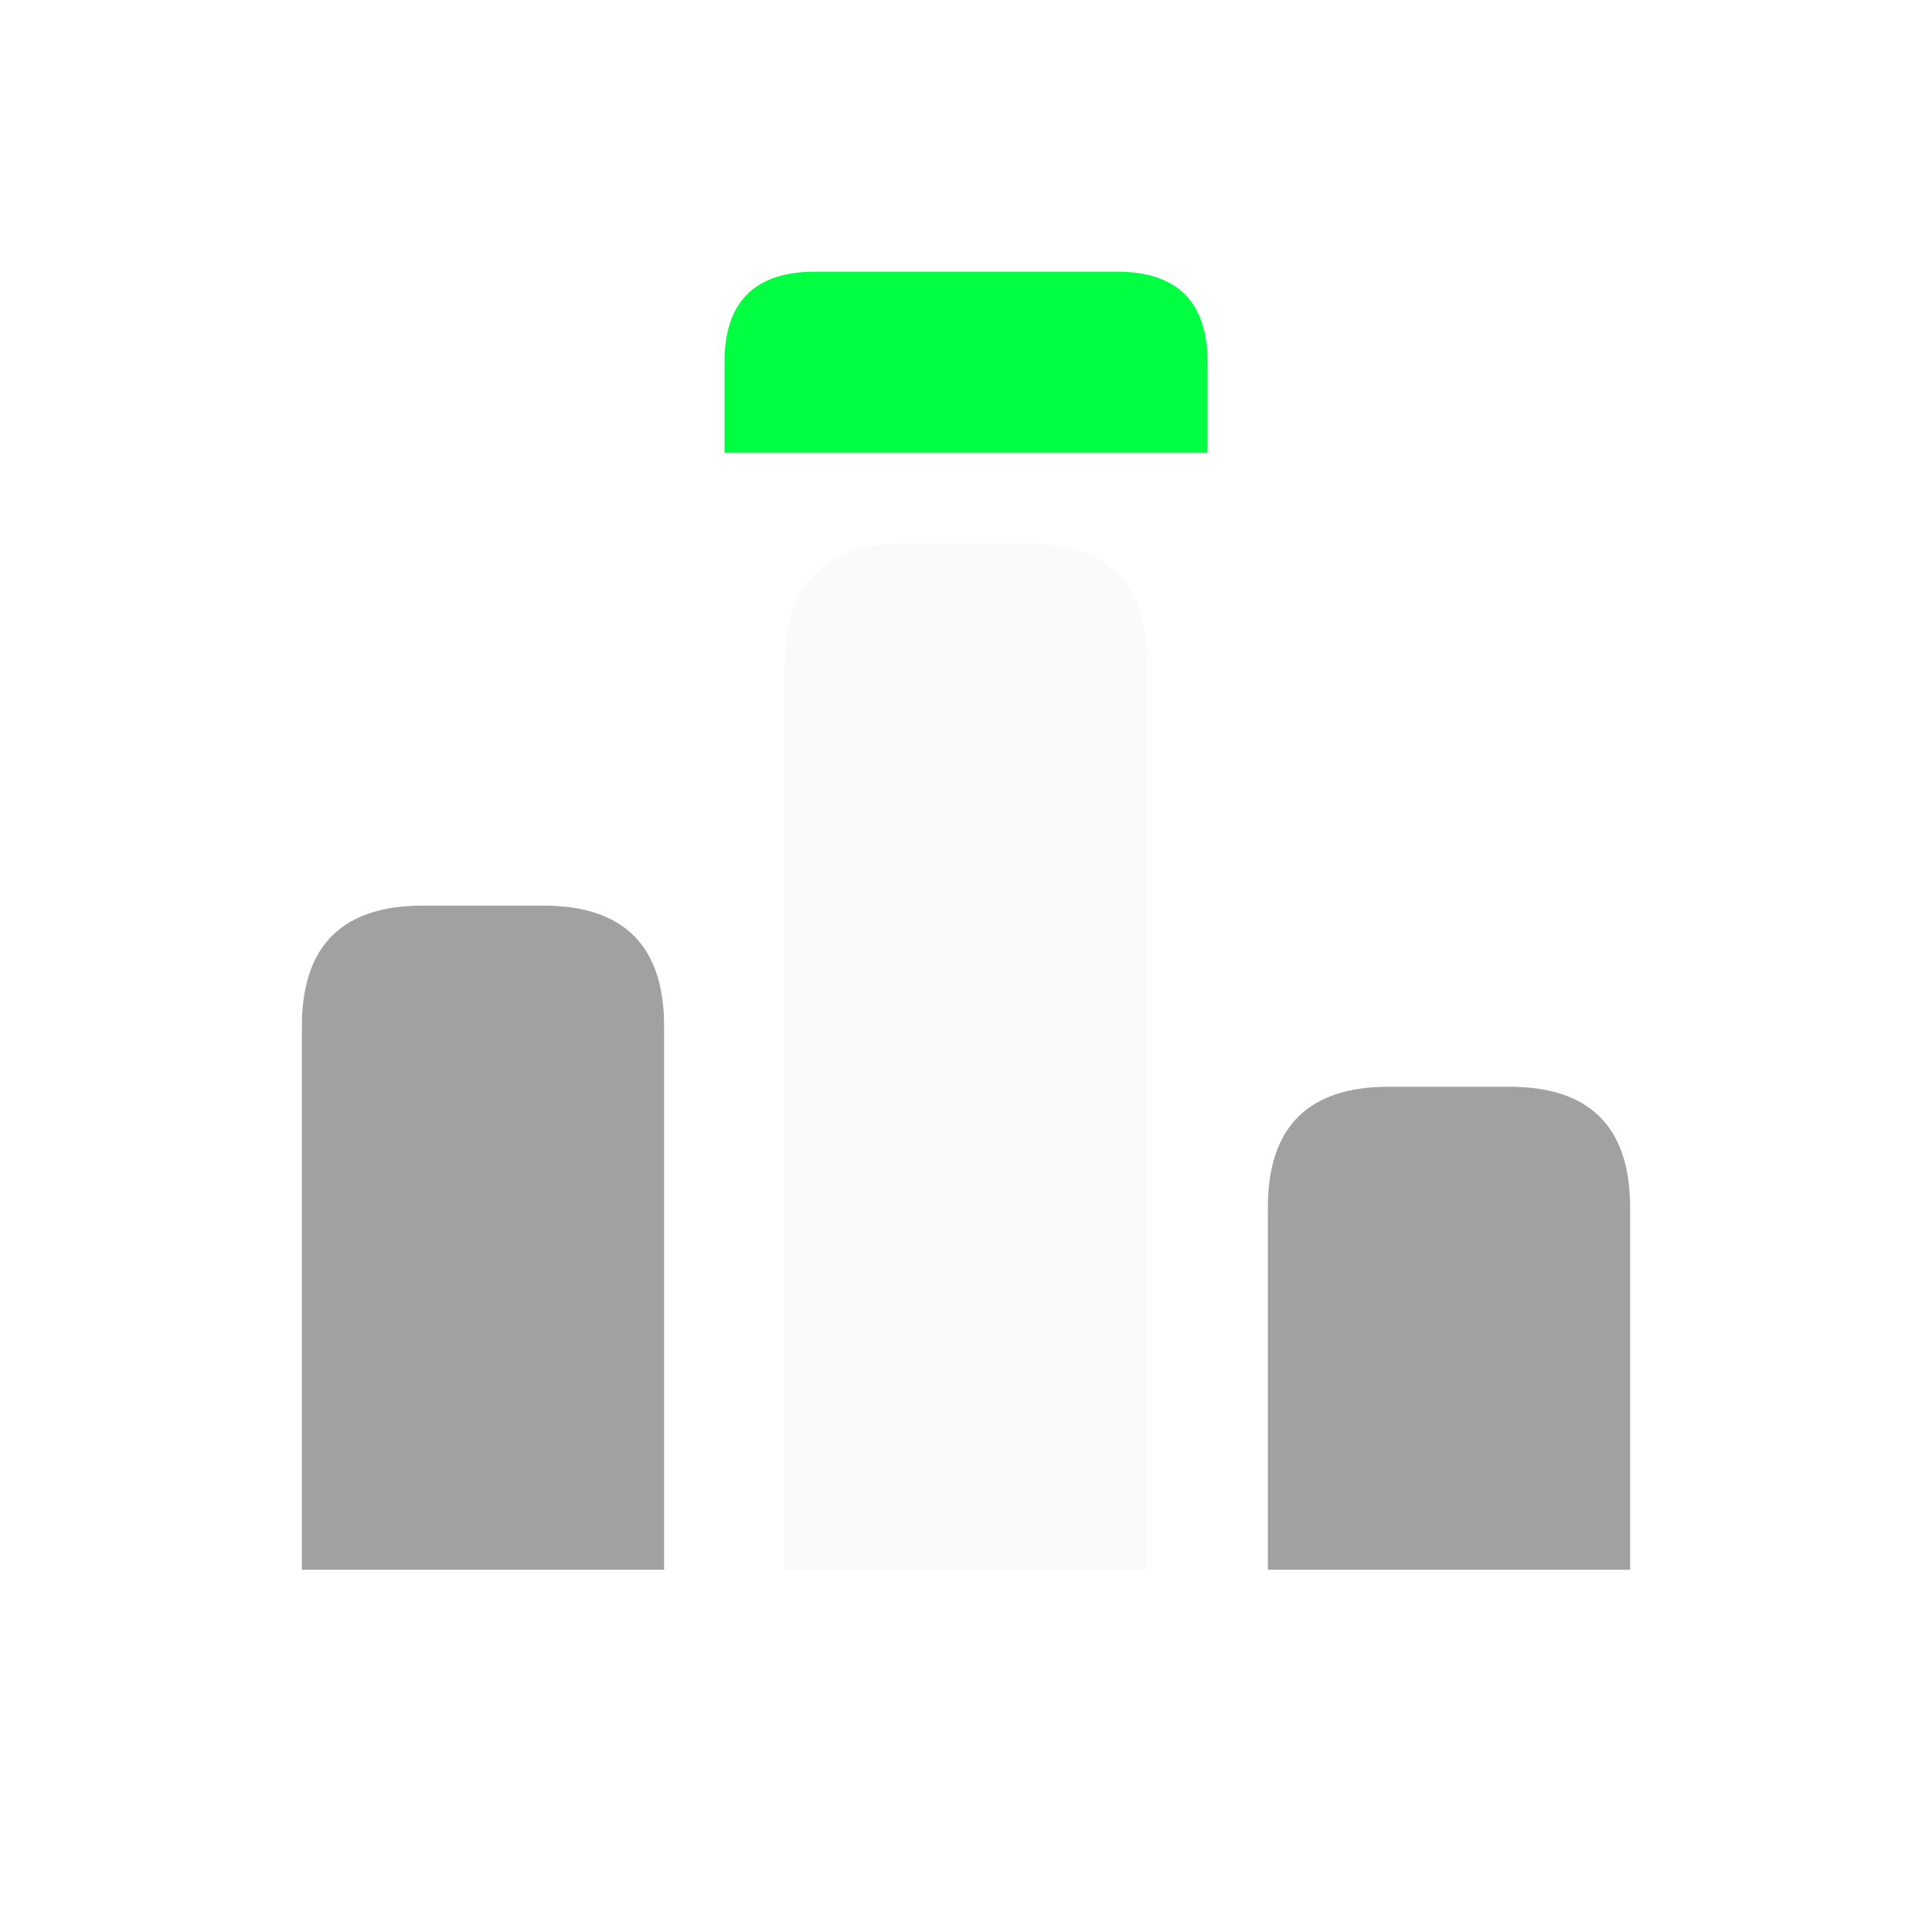
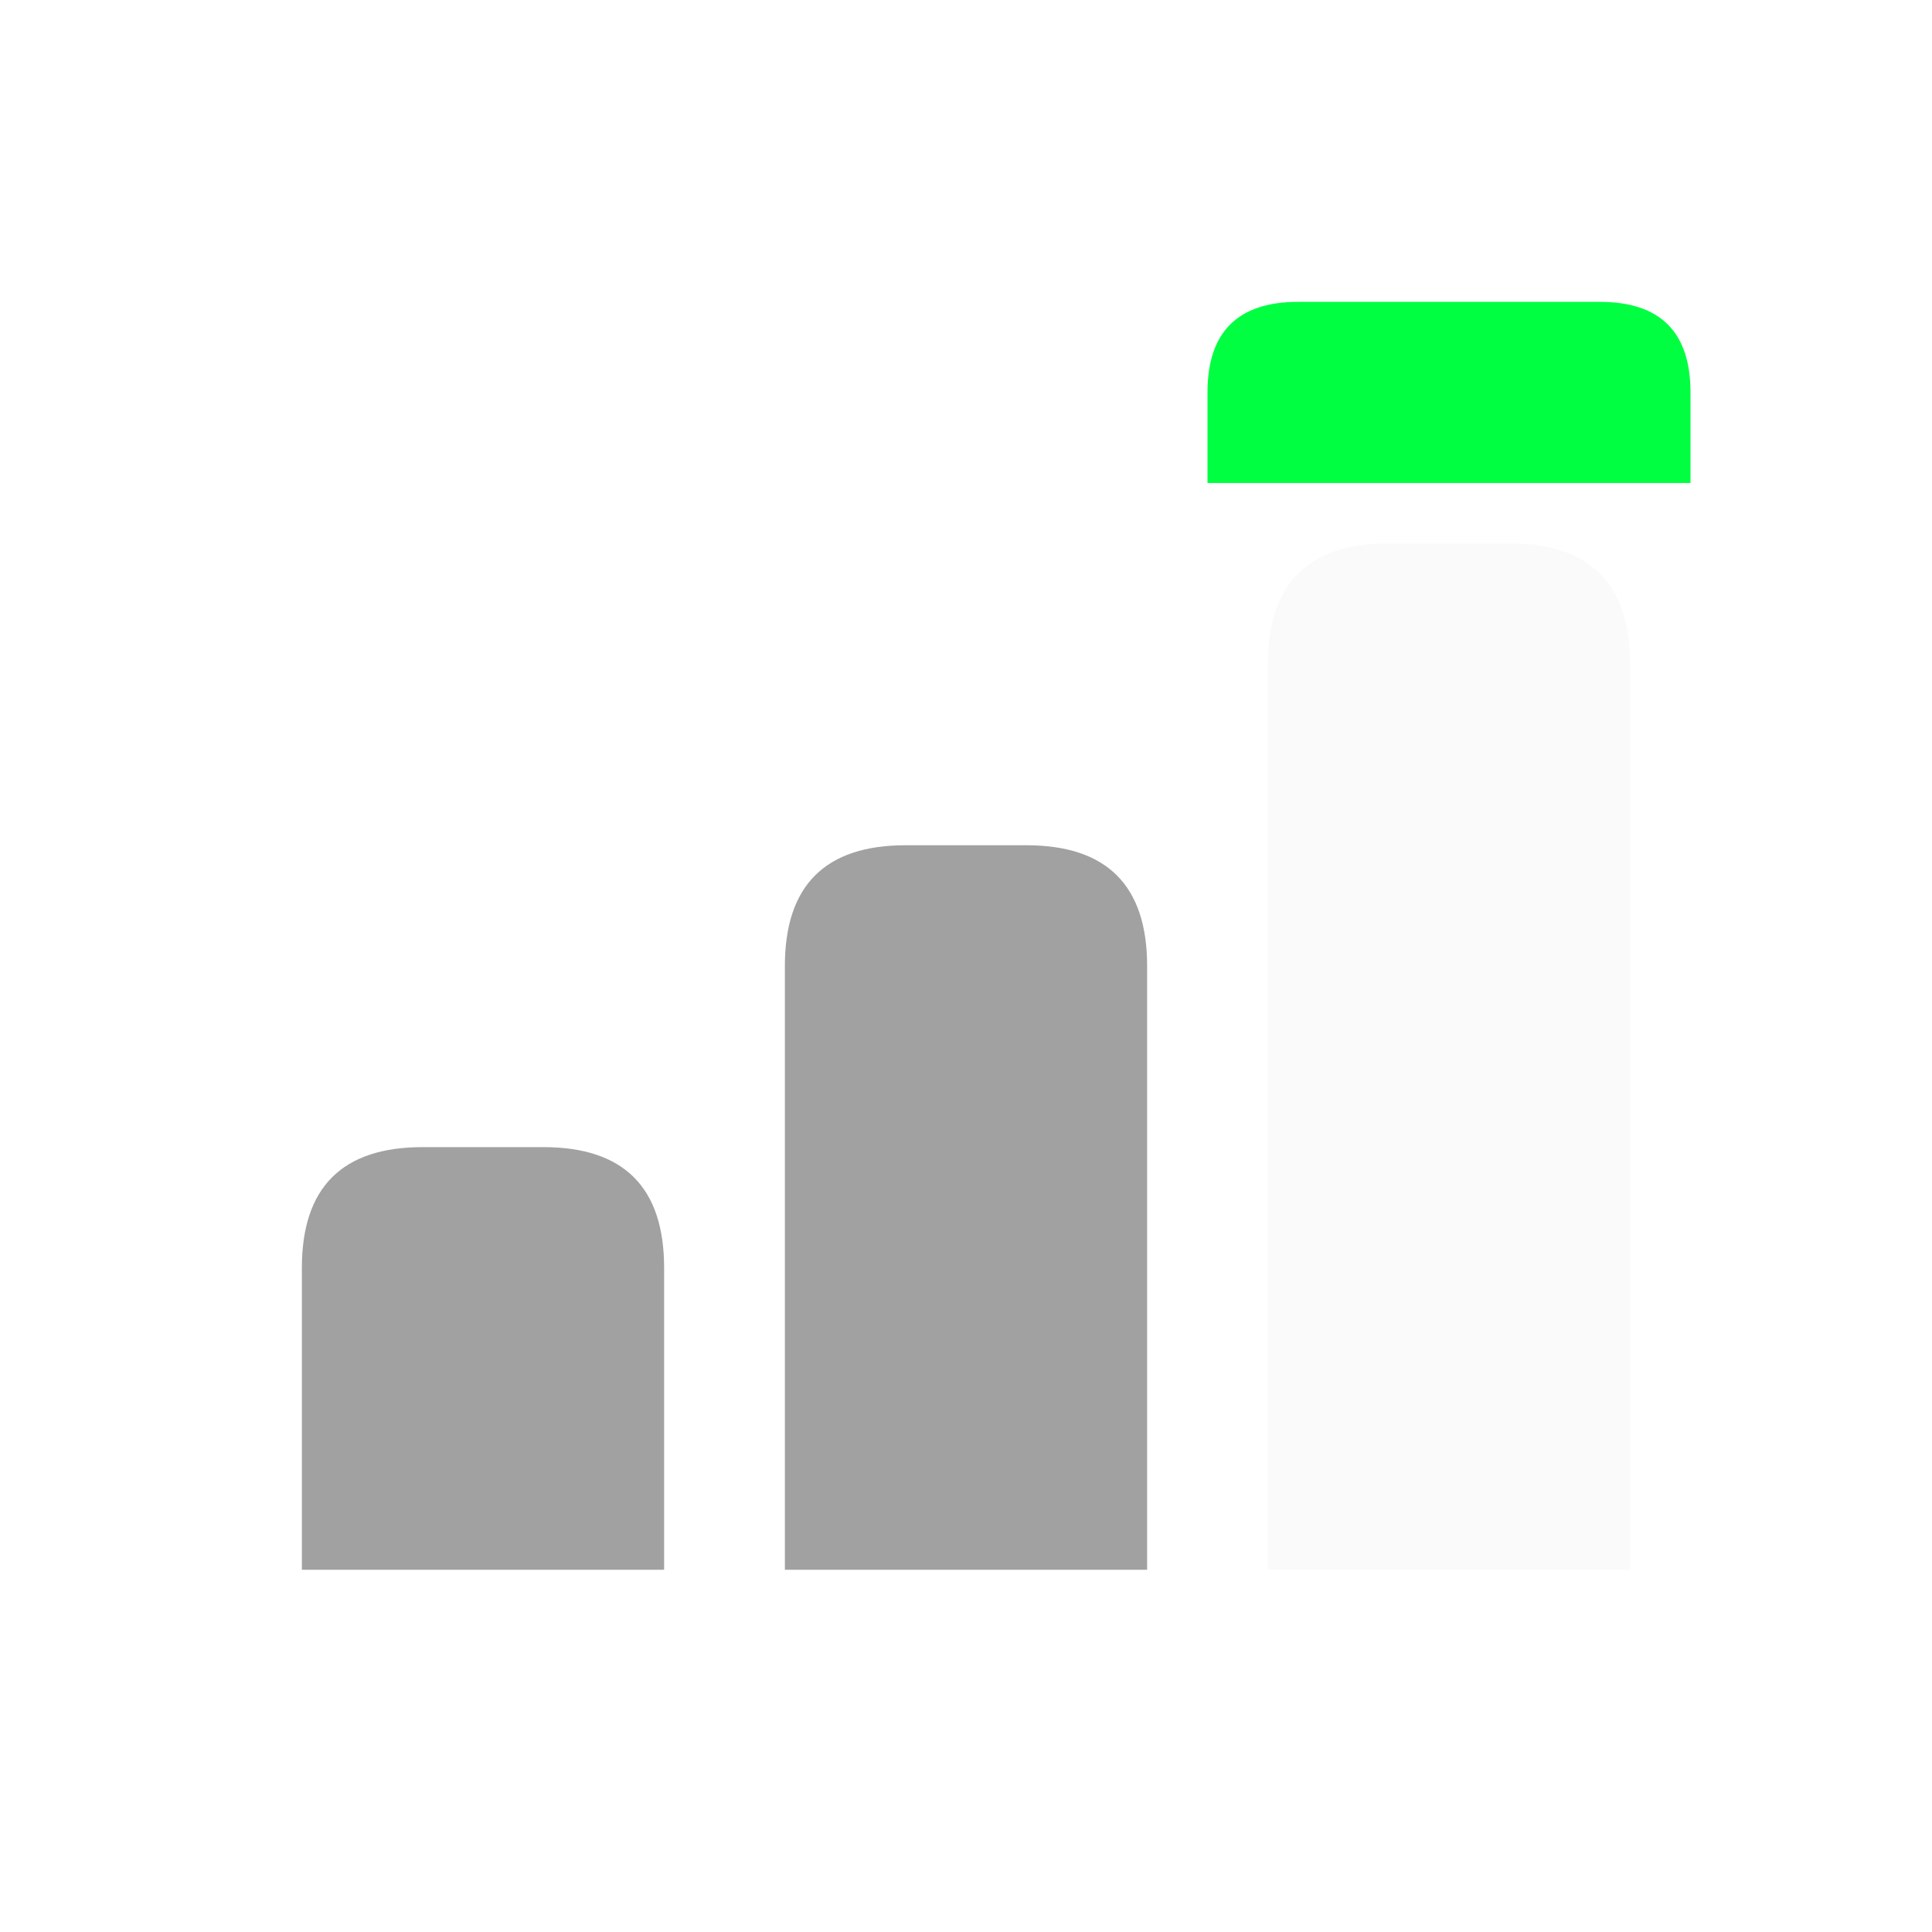
<svg xmlns="http://www.w3.org/2000/svg" viewBox="0 0 64 64" role="img" aria-label="m-bench mark">
-   <path d="M10,52 V34 Q10,30 14,30 H18 Q22,30 22,34 V52 Z" fill="#A1A1A1" />
-   <path d="M42,52 V40 Q42,36 46,36 H50 Q54,36 54,40 V52 Z" fill="#A1A1A1" />
-   <path d="M26,52 V22 Q26,18 30,18 H34 Q38,18 38,22 V52 Z" fill="#FAFAFA" />
-   <path d="M24,15 V12 Q24,9 27,9 H37 Q40,9 40,12 V15 Z" fill="#00FF41" />
+   <path d="M10,52 V42 Q10,38 14,38 H18 Q22,38 22,42 V52 Z" fill="#A1A1A1" />
+   <path d="M26,52 V32 Q26,28 30,28 H34 Q38,28 38,32 V52 Z" fill="#A1A1A1" />
+   <path d="M42,52 V22 Q42,18 46,18 H50 Q54,18 54,22 V52 Z" fill="#FAFAFA" />
+   <path d="M40,16 V13 Q40,10 43,10 H53 Q56,10 56,13 V16 Z" fill="#00FF41" />
</svg>
